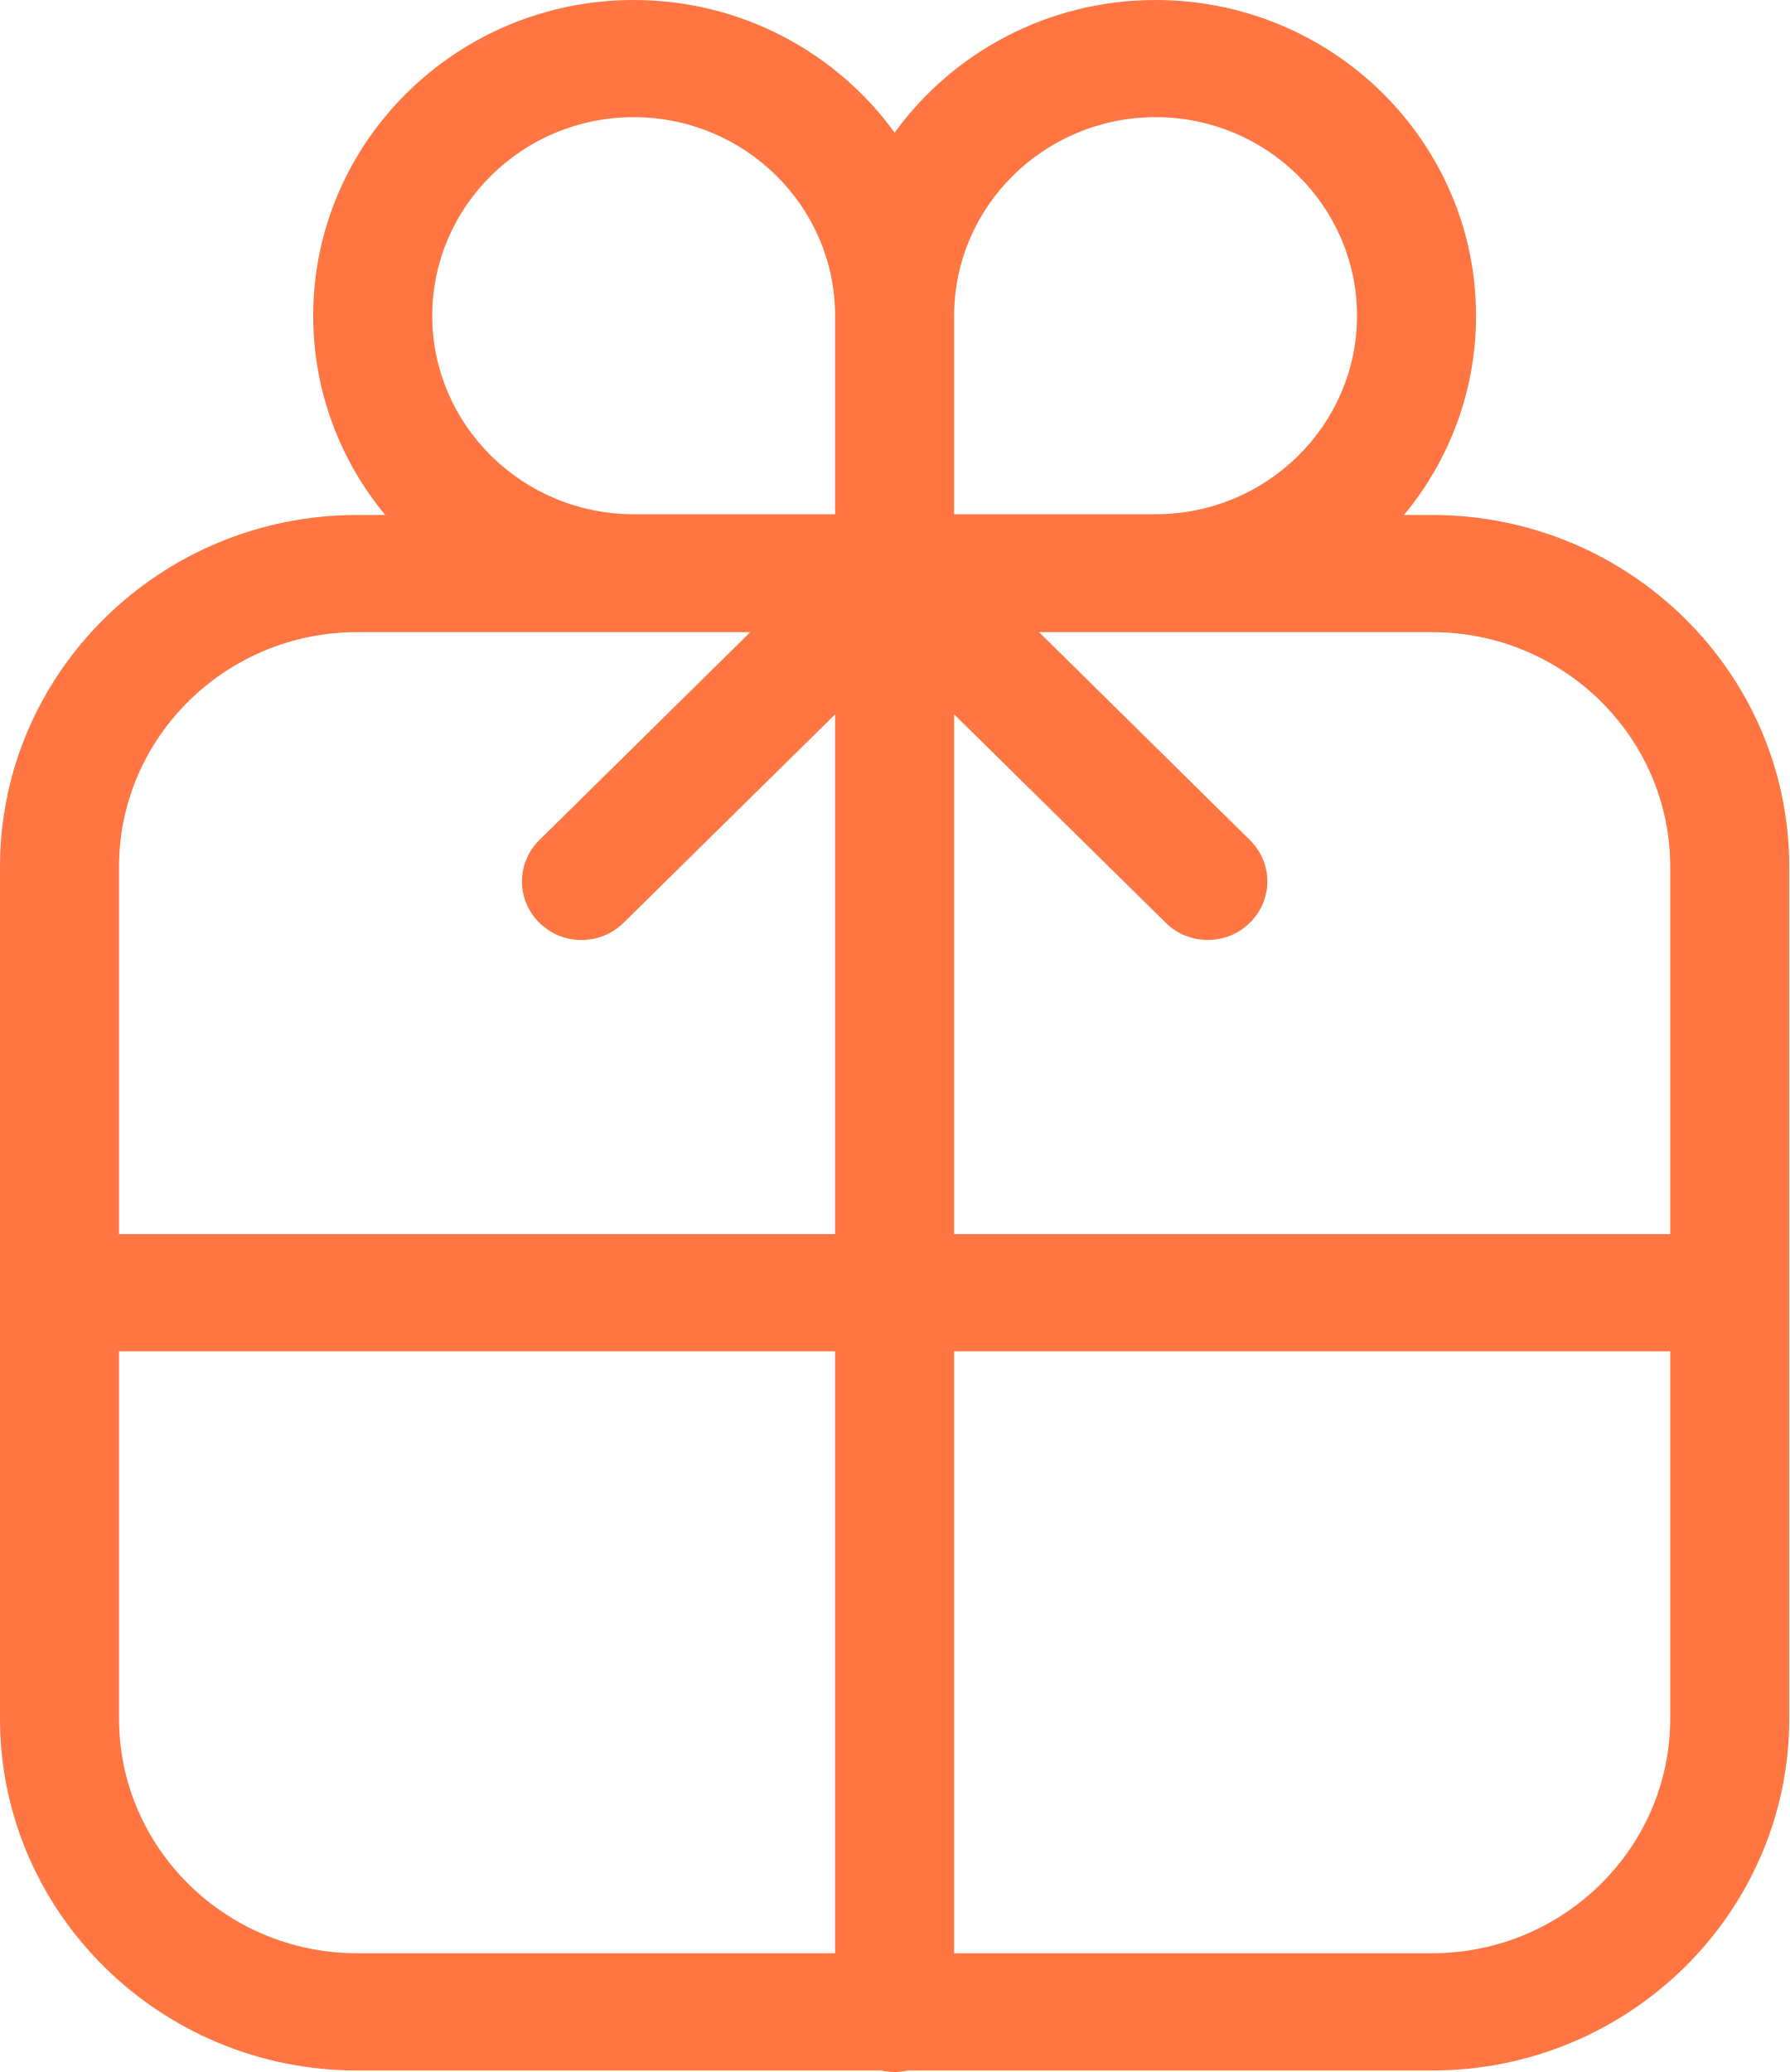
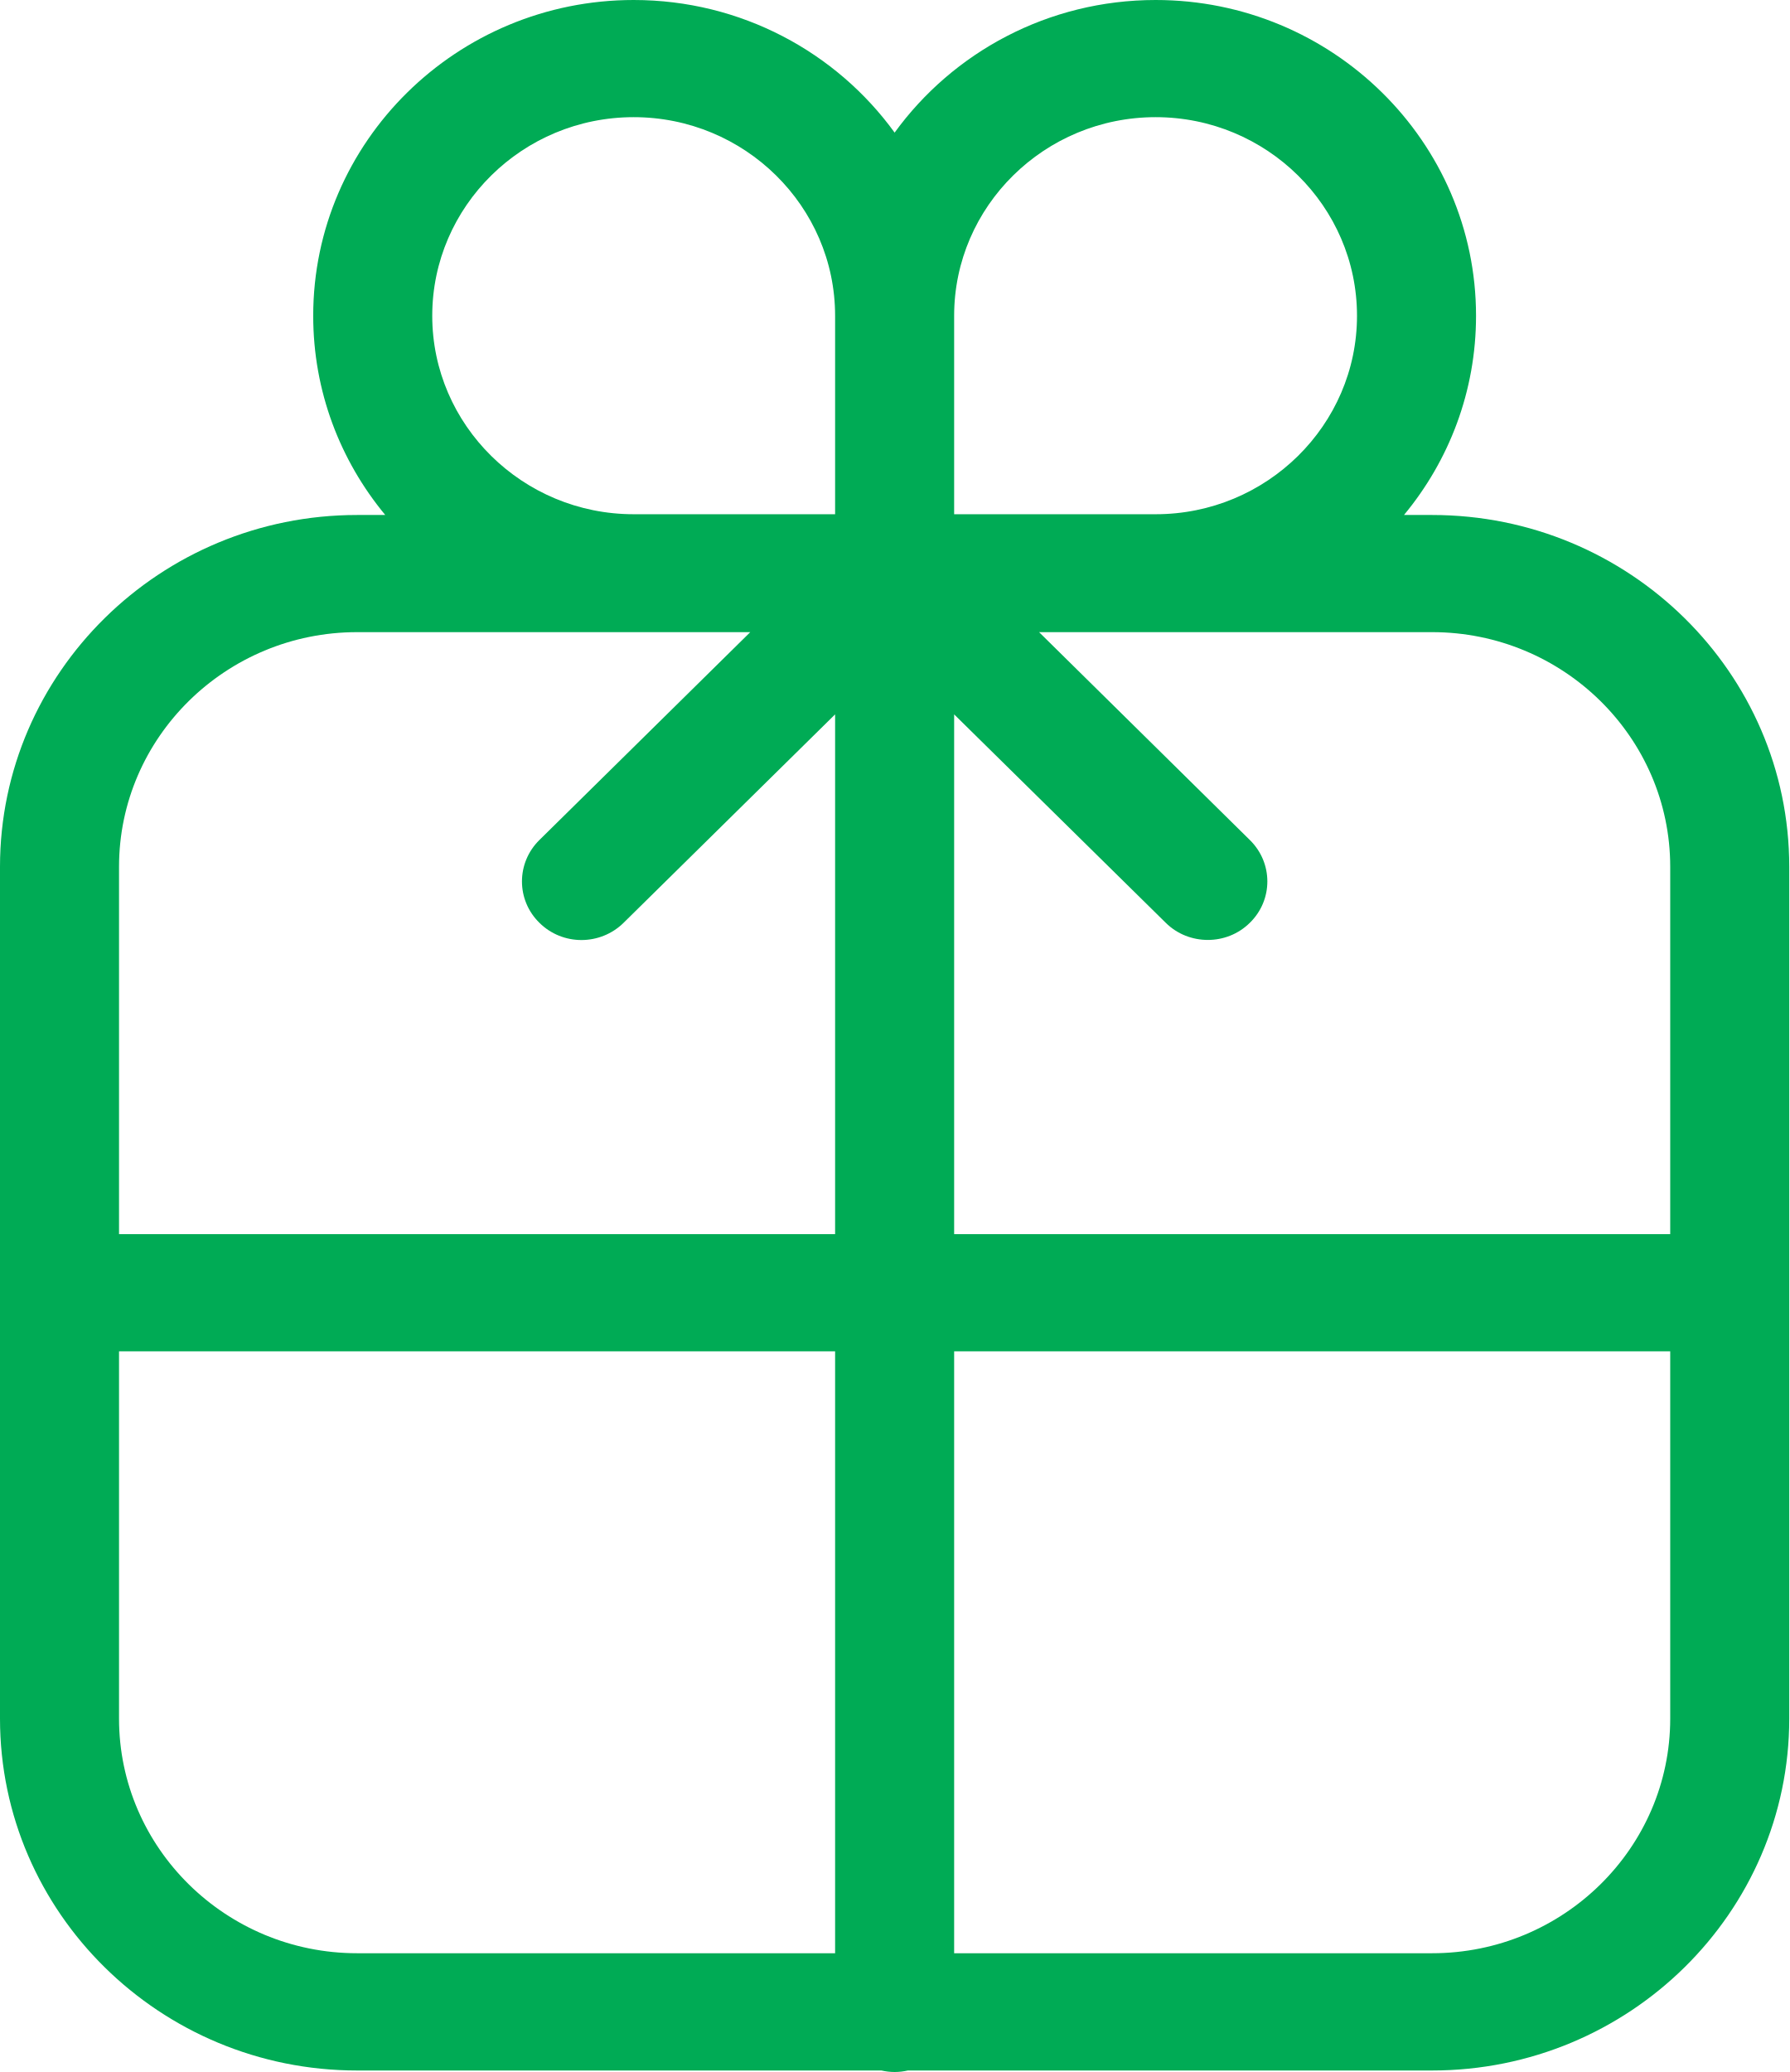
<svg xmlns="http://www.w3.org/2000/svg" width="19" height="22" viewBox="0 0 19 22" fill="none">
-   <path fill-rule="evenodd" clip-rule="evenodd" d="M17.736 13.104H10.132V7.585L12.379 9.798C12.502 9.92 12.664 9.98 12.826 9.98C12.987 9.98 13.149 9.92 13.272 9.798C13.52 9.556 13.52 9.162 13.272 8.919L11.034 6.712H15.208C16.601 6.712 17.736 7.83 17.736 9.203V13.104ZM17.736 18.248C17.736 19.621 16.601 20.739 15.208 20.739H10.132V14.348H17.736V18.248ZM10.132 3.353C10.132 2.19 11.092 1.244 12.272 1.244C13.45 1.244 14.41 2.19 14.41 3.353C14.41 4.514 13.45 5.46 12.272 5.46H10.132V3.353ZM8.868 5.46H6.729C5.55 5.46 4.59 4.514 4.59 3.353C4.59 2.19 5.55 1.244 6.729 1.244C7.908 1.244 8.868 2.19 8.868 3.353V5.46ZM8.868 13.104H1.264V9.203C1.264 7.83 2.399 6.712 3.792 6.712H7.967L5.728 8.919C5.481 9.162 5.481 9.556 5.728 9.798C5.974 10.042 6.374 10.042 6.622 9.798L8.868 7.585V13.104ZM8.868 20.739H3.792C2.399 20.739 1.264 19.621 1.264 18.248V14.348H8.868V20.739ZM15.208 5.468H14.909C15.388 4.89 15.674 4.154 15.674 3.353C15.674 1.504 14.148 0 12.272 0C11.13 0 10.118 0.556 9.5 1.408C8.883 0.556 7.87 0 6.729 0C4.852 0 3.326 1.504 3.326 3.353C3.326 4.154 3.612 4.89 4.091 5.468H3.792C1.701 5.468 0 7.143 0 9.203V18.248C0 20.308 1.701 21.984 3.792 21.984H9.359C9.404 21.994 9.452 22 9.5 22C9.55 22 9.596 21.994 9.641 21.984H15.208C17.299 21.984 19 20.308 19 18.248V9.203C19 7.143 17.299 5.468 15.208 5.468Z" fill="#FF7643" />
+   <path fill-rule="evenodd" clip-rule="evenodd" d="M17.736 13.104H10.132V7.585L12.379 9.798C12.502 9.92 12.664 9.98 12.826 9.98C12.987 9.98 13.149 9.92 13.272 9.798C13.52 9.556 13.52 9.162 13.272 8.919L11.034 6.712H15.208C16.601 6.712 17.736 7.83 17.736 9.203V13.104ZM17.736 18.248C17.736 19.621 16.601 20.739 15.208 20.739H10.132V14.348H17.736V18.248ZM10.132 3.353C10.132 2.19 11.092 1.244 12.272 1.244C13.45 1.244 14.41 2.19 14.41 3.353C14.41 4.514 13.45 5.46 12.272 5.46H10.132V3.353ZM8.868 5.46H6.729C5.55 5.46 4.59 4.514 4.59 3.353C4.59 2.19 5.55 1.244 6.729 1.244C7.908 1.244 8.868 2.19 8.868 3.353V5.46ZM8.868 13.104H1.264V9.203C1.264 7.83 2.399 6.712 3.792 6.712H7.967L5.728 8.919C5.481 9.162 5.481 9.556 5.728 9.798C5.974 10.042 6.374 10.042 6.622 9.798L8.868 7.585V13.104ZM8.868 20.739H3.792C2.399 20.739 1.264 19.621 1.264 18.248V14.348H8.868V20.739ZM15.208 5.468H14.909C15.388 4.89 15.674 4.154 15.674 3.353C15.674 1.504 14.148 0 12.272 0C11.13 0 10.118 0.556 9.5 1.408C8.883 0.556 7.87 0 6.729 0C4.852 0 3.326 1.504 3.326 3.353C3.326 4.154 3.612 4.89 4.091 5.468H3.792C1.701 5.468 0 7.143 0 9.203V18.248C0 20.308 1.701 21.984 3.792 21.984H9.359C9.404 21.994 9.452 22 9.5 22C9.55 22 9.596 21.994 9.641 21.984H15.208C17.299 21.984 19 20.308 19 18.248V9.203C19 7.143 17.299 5.468 15.208 5.468Z" fill="#00AB55" />
</svg>
